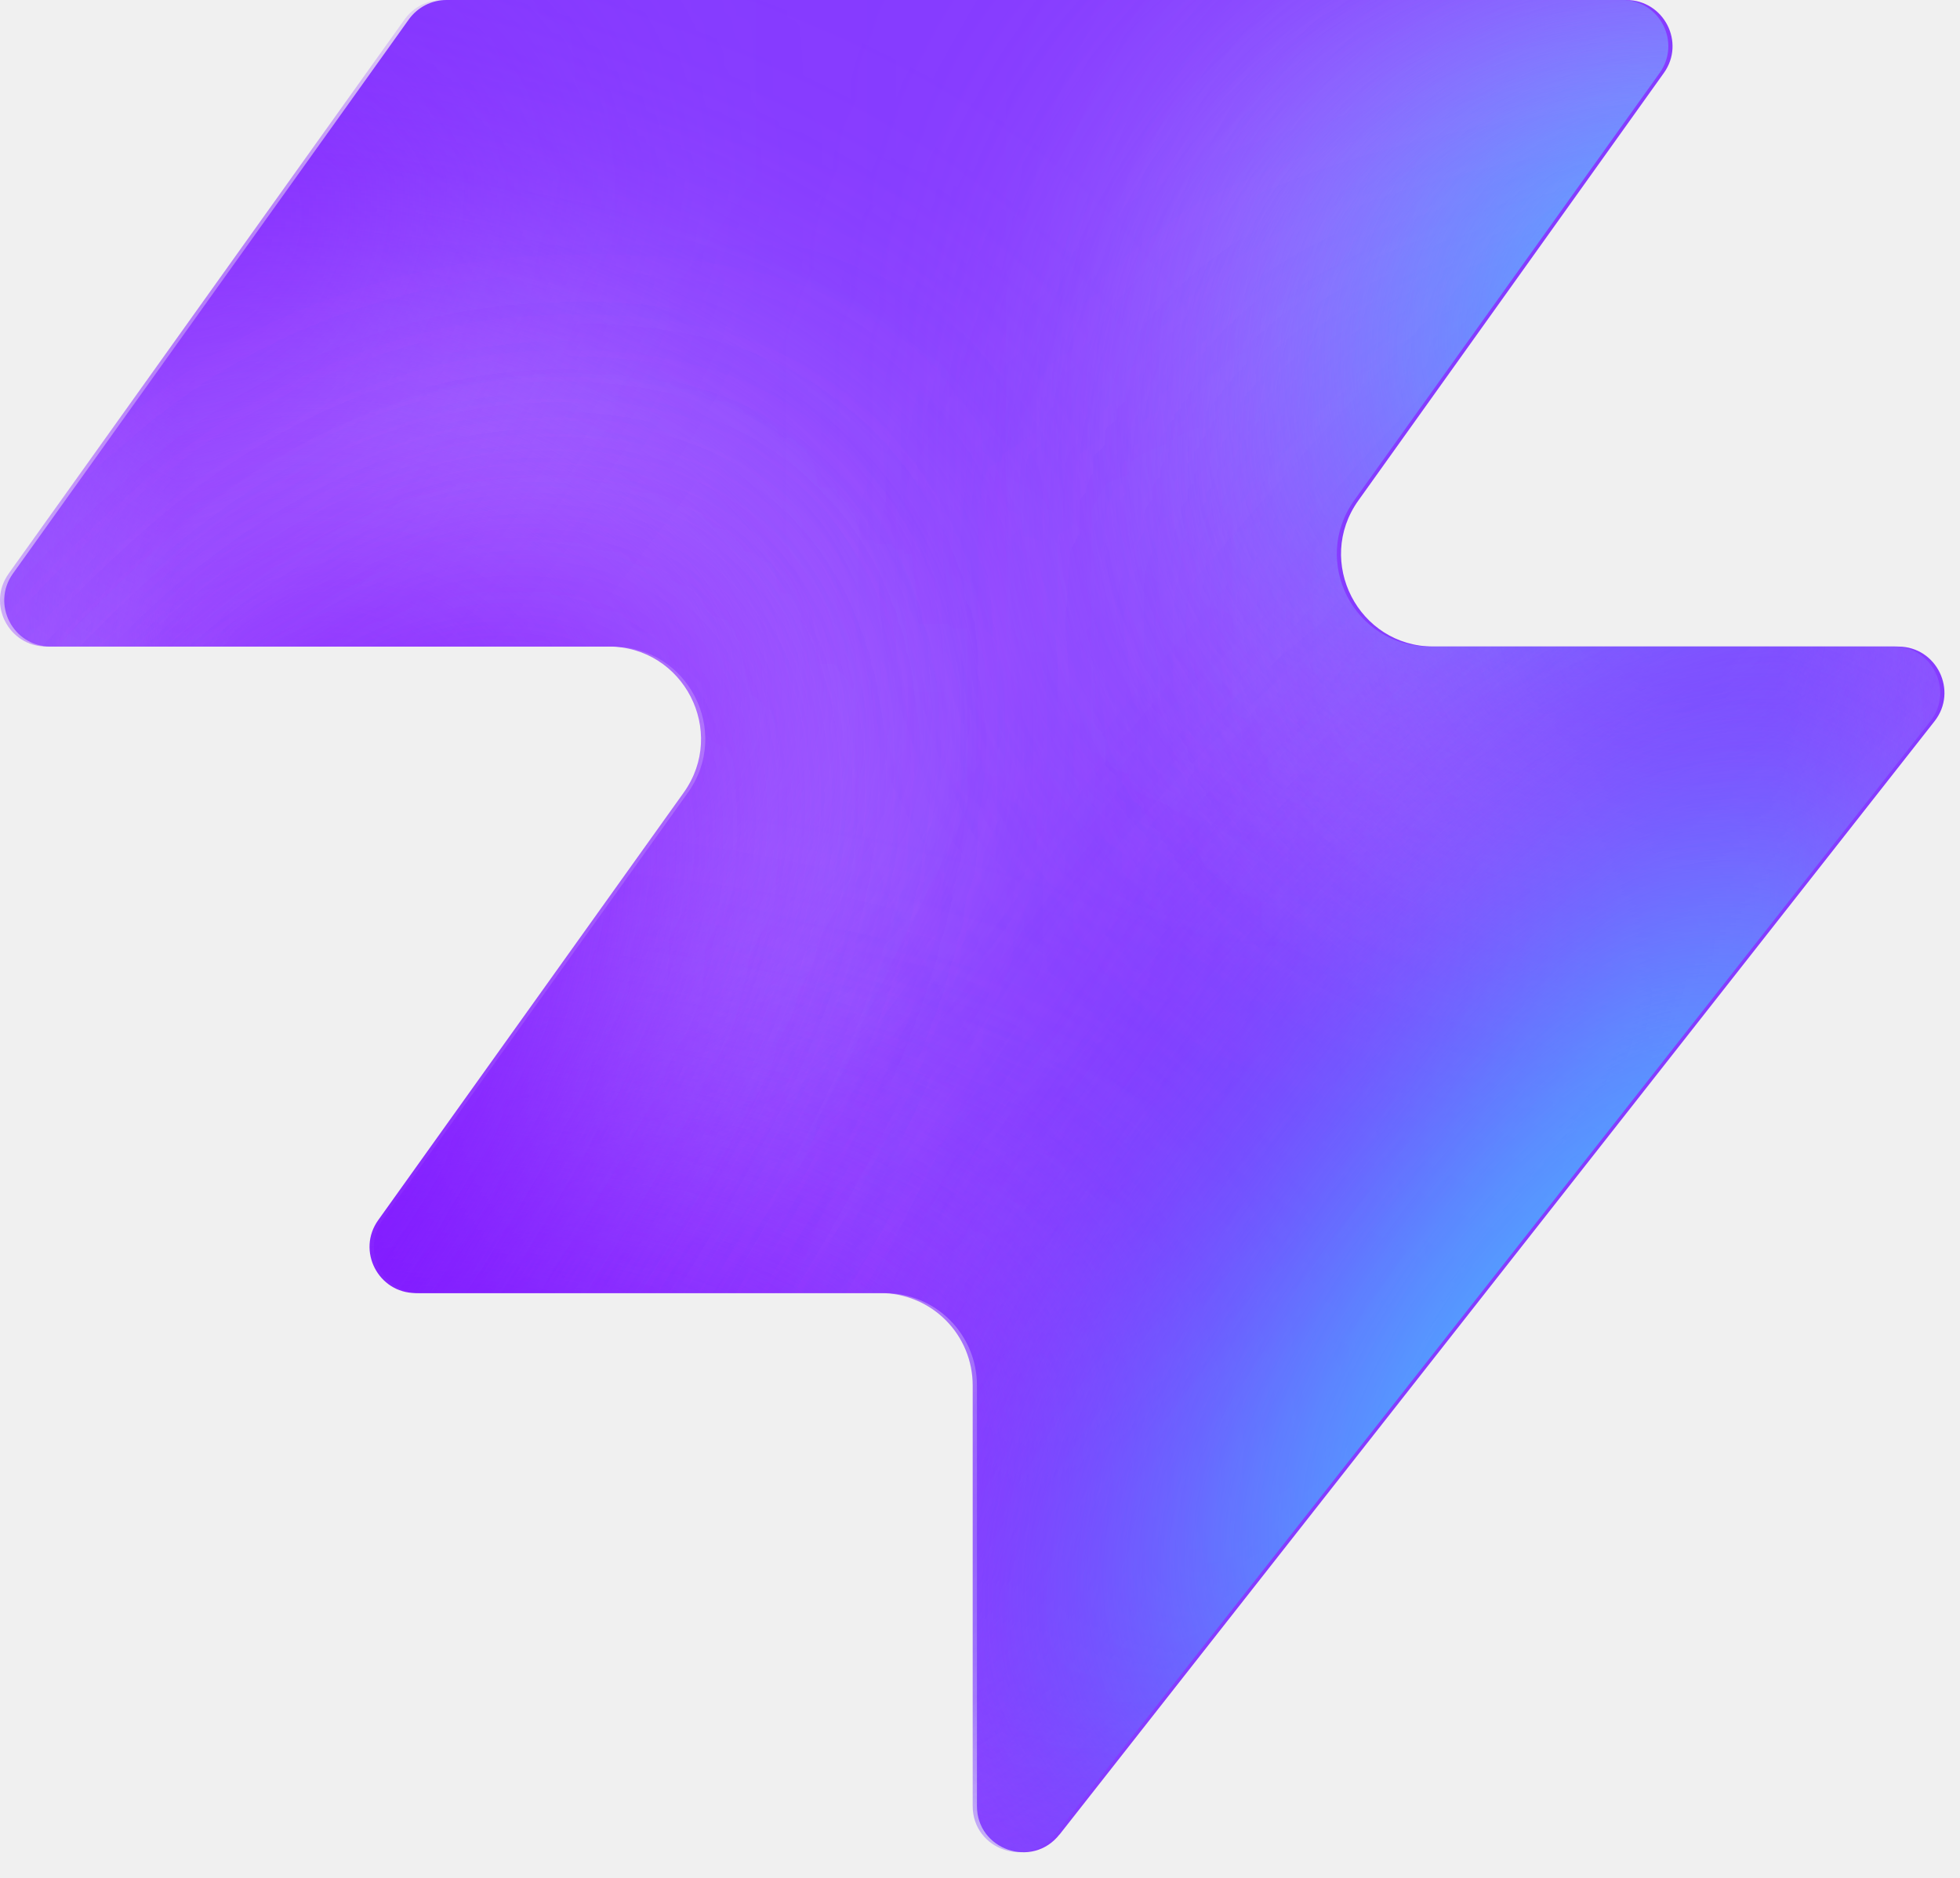
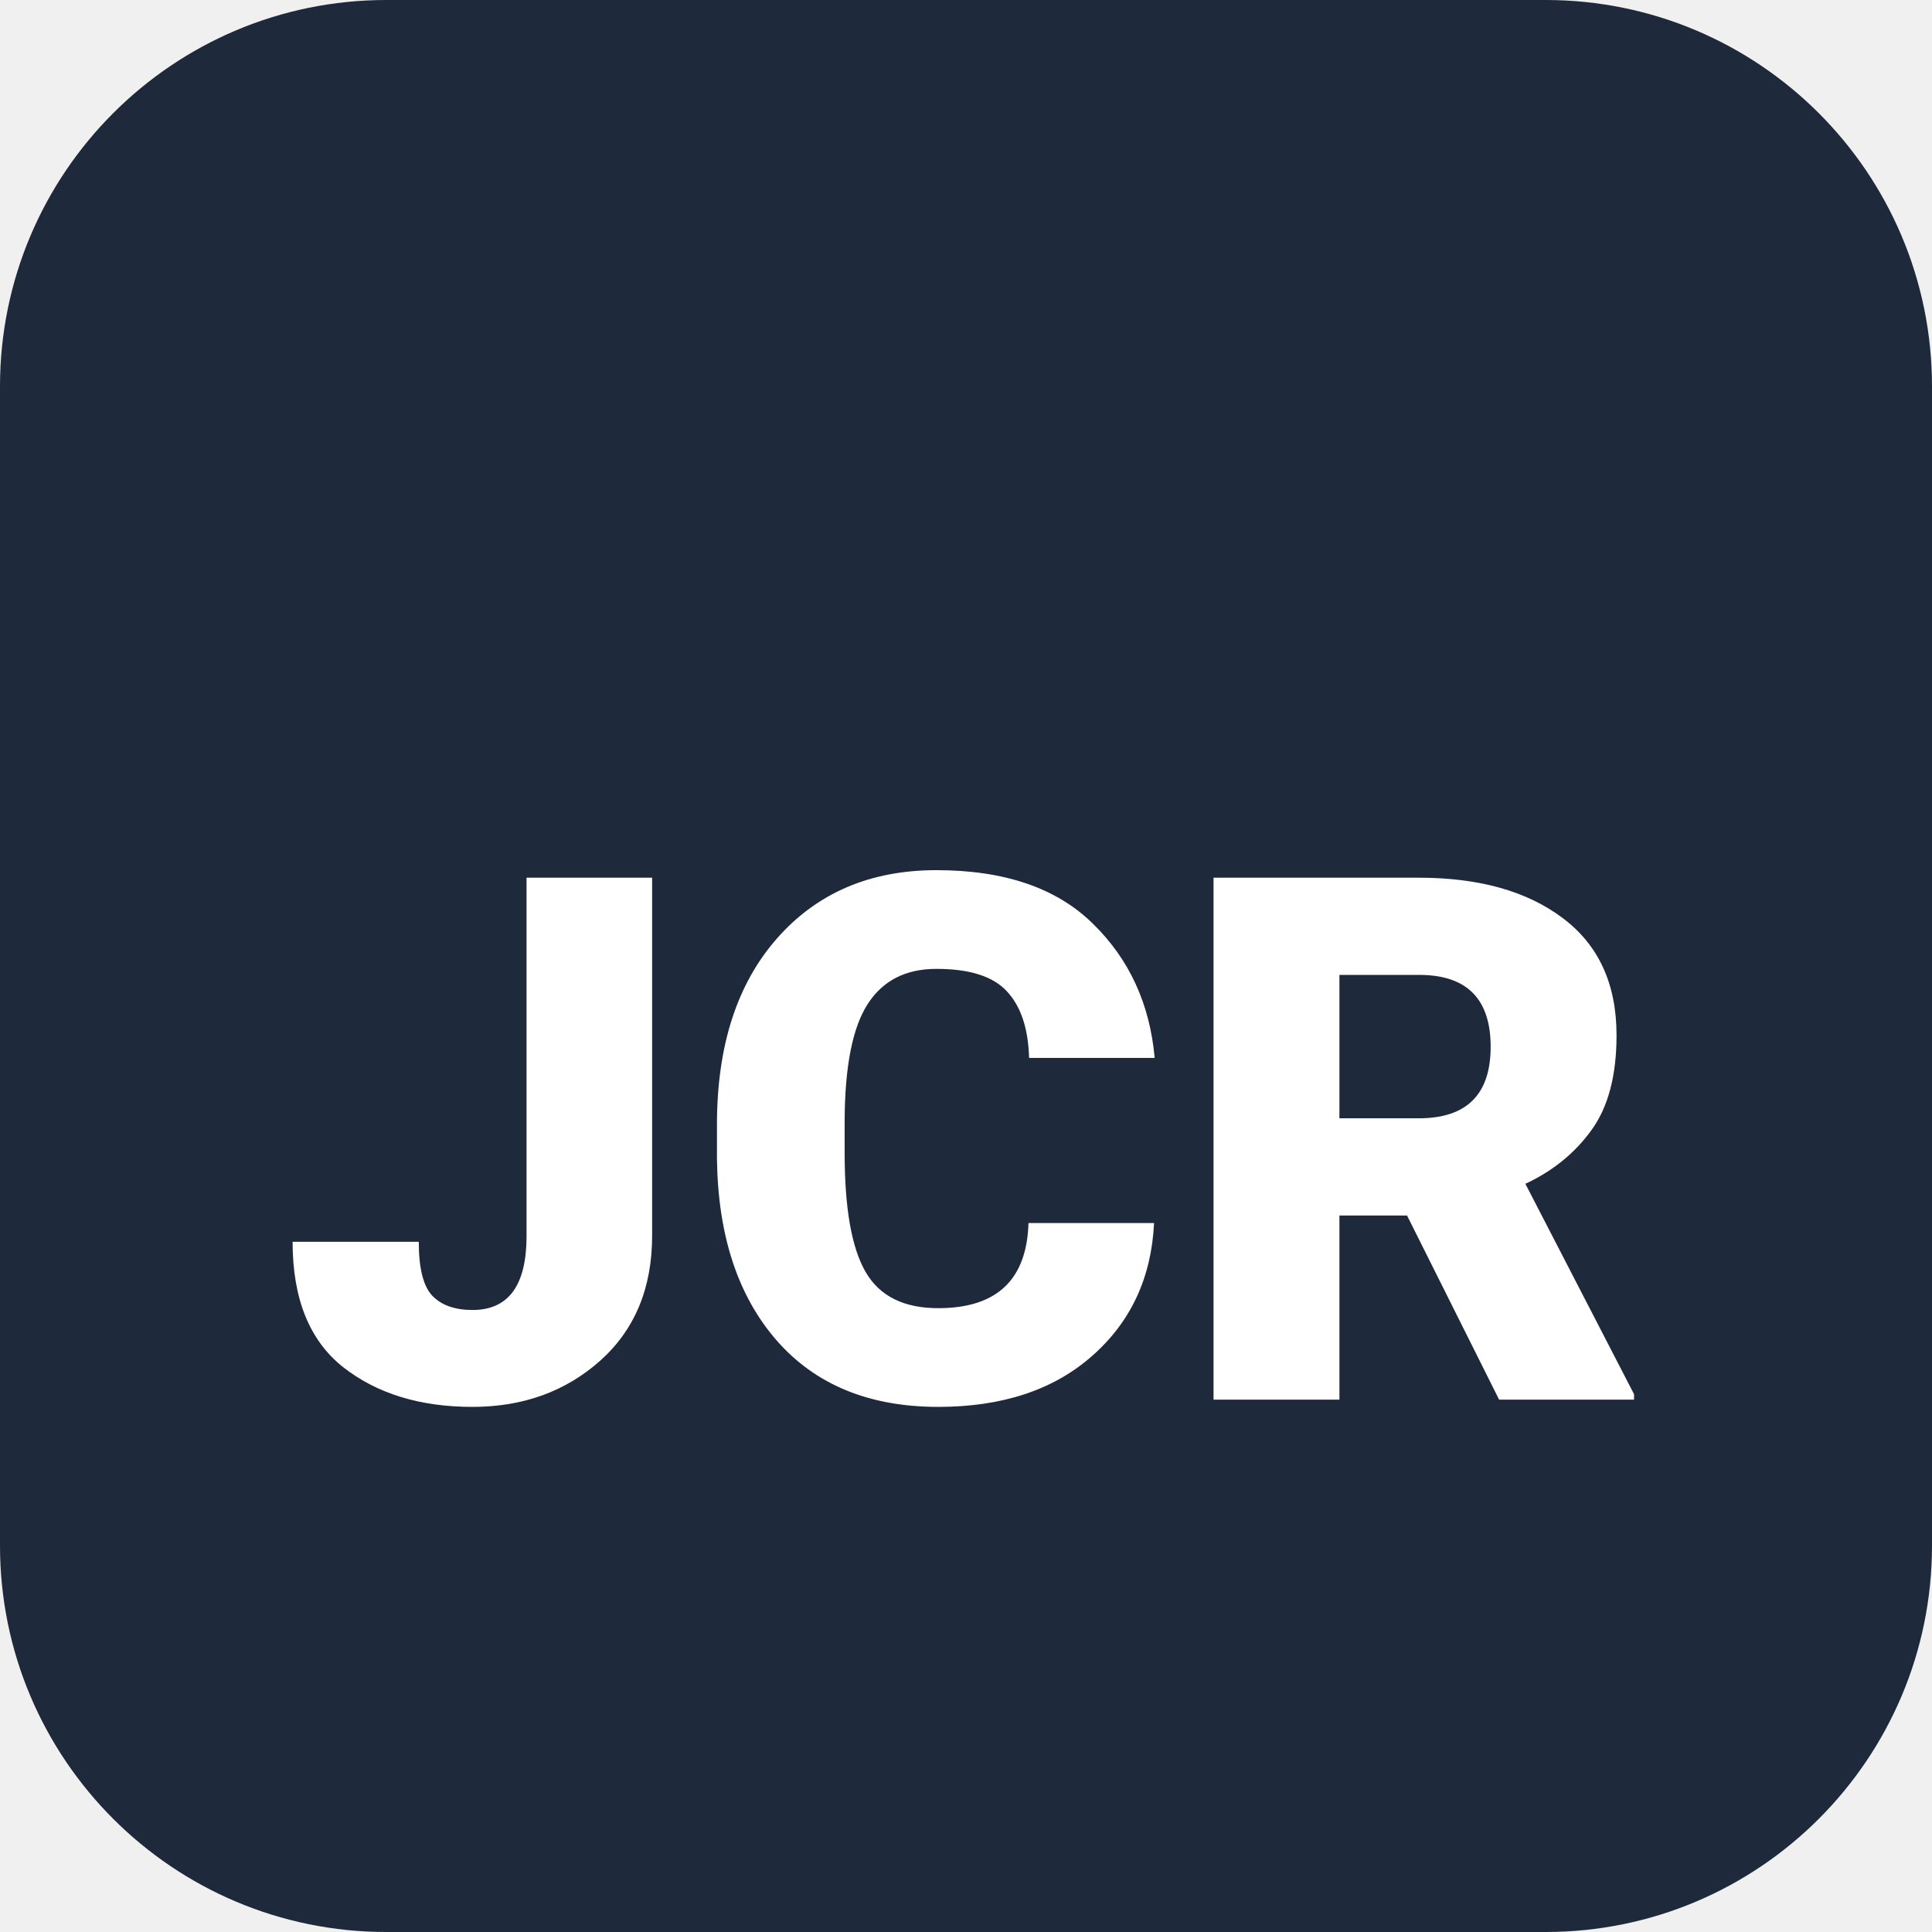
- <svg xmlns="http://www.w3.org/2000/svg" width="48" height="46" fill="none" viewBox="0 0 48 46">
-   <path fill="#863bff" d="M25.946 44.938c-.664.845-2.021.375-2.021-.698V33.937a2.26 2.26 0 0 0-2.262-2.262H10.287c-.92 0-1.456-1.04-.92-1.788l7.48-10.471c1.07-1.497 0-3.578-1.842-3.578H1.237c-.92 0-1.456-1.04-.92-1.788L10.013.474c.214-.297.556-.474.92-.474h28.894c.92 0 1.456 1.04.92 1.788l-7.48 10.471c-1.07 1.498 0 3.579 1.842 3.579h11.377c.943 0 1.473 1.088.89 1.83L25.947 44.94z" style="fill:#863bff;fill:color(display-p3 .525 .23 1);fill-opacity:1" />
-   <mask id="a" width="48" height="46" x="0" y="0" maskUnits="userSpaceOnUse" style="mask-type:alpha">
-     <path fill="#000" d="M25.842 44.938c-.664.844-2.021.375-2.021-.698V33.937a2.26 2.26 0 0 0-2.262-2.262H10.183c-.92 0-1.456-1.04-.92-1.788l7.48-10.471c1.07-1.498 0-3.579-1.842-3.579H1.133c-.92 0-1.456-1.04-.92-1.787L9.91.473c.214-.297.556-.474.92-.474h28.894c.92 0 1.456 1.04.92 1.788l-7.48 10.471c-1.07 1.498 0 3.578 1.842 3.578h11.377c.943 0 1.473 1.088.89 1.832L25.843 44.94z" style="fill:#000;fill-opacity:1" />
-   </mask>
-   <g mask="url(#a)">
-     <g filter="url(#b)">
-       <ellipse cx="5.508" cy="14.704" fill="#ede6ff" rx="5.508" ry="14.704" style="fill:#ede6ff;fill:color(display-p3 .927 .903 1);fill-opacity:1" transform="matrix(.00324 1 1 -.00324 -4.47 31.516)" />
-     </g>
-     <g filter="url(#c)">
-       <ellipse cx="10.399" cy="29.851" fill="#ede6ff" rx="10.399" ry="29.851" style="fill:#ede6ff;fill:color(display-p3 .927 .903 1);fill-opacity:1" transform="matrix(.00324 1 1 -.00324 -39.328 7.883)" />
-     </g>
-     <g filter="url(#d)">
-       <ellipse cx="5.508" cy="30.487" fill="#7e14ff" rx="5.508" ry="30.487" style="fill:#7e14ff;fill:color(display-p3 .492 .077 1);fill-opacity:1" transform="rotate(89.814 -25.913 -14.639)scale(1 -1)" />
-     </g>
-     <g filter="url(#e)">
-       <ellipse cx="5.508" cy="30.599" fill="#7e14ff" rx="5.508" ry="30.599" style="fill:#7e14ff;fill:color(display-p3 .492 .077 1);fill-opacity:1" transform="rotate(89.814 -32.644 -3.334)scale(1 -1)" />
-     </g>
-     <g filter="url(#f)">
-       <ellipse cx="5.508" cy="30.599" fill="#7e14ff" rx="5.508" ry="30.599" style="fill:#7e14ff;fill:color(display-p3 .492 .077 1);fill-opacity:1" transform="matrix(.00324 1 1 -.00324 -34.34 30.47)" />
-     </g>
-     <g filter="url(#g)">
-       <ellipse cx="14.072" cy="22.078" fill="#ede6ff" rx="14.072" ry="22.078" style="fill:#ede6ff;fill:color(display-p3 .927 .903 1);fill-opacity:1" transform="rotate(93.35 24.506 48.493)scale(-1 1)" />
-     </g>
-     <g filter="url(#h)">
-       <ellipse cx="3.47" cy="21.501" fill="#7e14ff" rx="3.47" ry="21.501" style="fill:#7e14ff;fill:color(display-p3 .492 .077 1);fill-opacity:1" transform="rotate(89.009 28.708 47.59)scale(-1 1)" />
-     </g>
-     <g filter="url(#i)">
-       <ellipse cx="3.47" cy="21.501" fill="#7e14ff" rx="3.47" ry="21.501" style="fill:#7e14ff;fill:color(display-p3 .492 .077 1);fill-opacity:1" transform="rotate(89.009 28.708 47.59)scale(-1 1)" />
-     </g>
-     <g filter="url(#j)">
-       <ellipse cx=".387" cy="8.972" fill="#7e14ff" rx="4.407" ry="29.108" style="fill:#7e14ff;fill:color(display-p3 .492 .077 1);fill-opacity:1" transform="rotate(39.51 .387 8.972)" />
-     </g>
-     <g filter="url(#k)">
-       <ellipse cx="47.523" cy="-6.092" fill="#7e14ff" rx="4.407" ry="29.108" style="fill:#7e14ff;fill:color(display-p3 .492 .077 1);fill-opacity:1" transform="rotate(37.892 47.523 -6.092)" />
-     </g>
-     <g filter="url(#l)">
-       <ellipse cx="41.412" cy="6.333" fill="#47bfff" rx="5.971" ry="9.665" style="fill:#47bfff;fill:color(display-p3 .28 .748 1);fill-opacity:1" transform="rotate(37.892 41.412 6.333)" />
-     </g>
-     <g filter="url(#m)">
-       <ellipse cx="-1.879" cy="38.332" fill="#7e14ff" rx="4.407" ry="29.108" style="fill:#7e14ff;fill:color(display-p3 .492 .077 1);fill-opacity:1" transform="rotate(37.892 -1.88 38.332)" />
-     </g>
-     <g filter="url(#n)">
-       <ellipse cx="-1.879" cy="38.332" fill="#7e14ff" rx="4.407" ry="29.108" style="fill:#7e14ff;fill:color(display-p3 .492 .077 1);fill-opacity:1" transform="rotate(37.892 -1.88 38.332)" />
-     </g>
-     <g filter="url(#o)">
-       <ellipse cx="35.651" cy="29.907" fill="#7e14ff" rx="4.407" ry="29.108" style="fill:#7e14ff;fill:color(display-p3 .492 .077 1);fill-opacity:1" transform="rotate(37.892 35.651 29.907)" />
-     </g>
-     <g filter="url(#p)">
-       <ellipse cx="38.418" cy="32.4" fill="#47bfff" rx="5.971" ry="15.297" style="fill:#47bfff;fill:color(display-p3 .28 .748 1);fill-opacity:1" transform="rotate(37.892 38.418 32.4)" />
-     </g>
-   </g>
-   <defs>
-     <filter id="b" width="60.045" height="41.654" x="-19.77" y="16.149" color-interpolation-filters="sRGB" filterUnits="userSpaceOnUse">
-       <feFlood flood-opacity="0" result="BackgroundImageFix" />
-       <feBlend in="SourceGraphic" in2="BackgroundImageFix" result="shape" />
-       <feGaussianBlur result="effect1_foregroundBlur_2002_17158" stdDeviation="7.659" />
-     </filter>
-     <filter id="c" width="90.34" height="51.437" x="-54.613" y="-7.533" color-interpolation-filters="sRGB" filterUnits="userSpaceOnUse">
-       <feFlood flood-opacity="0" result="BackgroundImageFix" />
-       <feBlend in="SourceGraphic" in2="BackgroundImageFix" result="shape" />
-       <feGaussianBlur result="effect1_foregroundBlur_2002_17158" stdDeviation="7.659" />
-     </filter>
-     <filter id="d" width="79.355" height="29.4" x="-49.64" y="2.03" color-interpolation-filters="sRGB" filterUnits="userSpaceOnUse">
-       <feFlood flood-opacity="0" result="BackgroundImageFix" />
-       <feBlend in="SourceGraphic" in2="BackgroundImageFix" result="shape" />
-       <feGaussianBlur result="effect1_foregroundBlur_2002_17158" stdDeviation="4.596" />
-     </filter>
-     <filter id="e" width="79.579" height="29.4" x="-45.045" y="20.029" color-interpolation-filters="sRGB" filterUnits="userSpaceOnUse">
-       <feFlood flood-opacity="0" result="BackgroundImageFix" />
-       <feBlend in="SourceGraphic" in2="BackgroundImageFix" result="shape" />
-       <feGaussianBlur result="effect1_foregroundBlur_2002_17158" stdDeviation="4.596" />
-     </filter>
-     <filter id="f" width="79.579" height="29.4" x="-43.513" y="21.178" color-interpolation-filters="sRGB" filterUnits="userSpaceOnUse">
-       <feFlood flood-opacity="0" result="BackgroundImageFix" />
-       <feBlend in="SourceGraphic" in2="BackgroundImageFix" result="shape" />
-       <feGaussianBlur result="effect1_foregroundBlur_2002_17158" stdDeviation="4.596" />
-     </filter>
-     <filter id="g" width="74.749" height="58.852" x="15.756" y="-17.901" color-interpolation-filters="sRGB" filterUnits="userSpaceOnUse">
-       <feFlood flood-opacity="0" result="BackgroundImageFix" />
-       <feBlend in="SourceGraphic" in2="BackgroundImageFix" result="shape" />
-       <feGaussianBlur result="effect1_foregroundBlur_2002_17158" stdDeviation="7.659" />
-     </filter>
-     <filter id="h" width="61.377" height="25.362" x="23.548" y="2.284" color-interpolation-filters="sRGB" filterUnits="userSpaceOnUse">
-       <feFlood flood-opacity="0" result="BackgroundImageFix" />
-       <feBlend in="SourceGraphic" in2="BackgroundImageFix" result="shape" />
-       <feGaussianBlur result="effect1_foregroundBlur_2002_17158" stdDeviation="4.596" />
-     </filter>
-     <filter id="i" width="61.377" height="25.362" x="23.548" y="2.284" color-interpolation-filters="sRGB" filterUnits="userSpaceOnUse">
-       <feFlood flood-opacity="0" result="BackgroundImageFix" />
-       <feBlend in="SourceGraphic" in2="BackgroundImageFix" result="shape" />
-       <feGaussianBlur result="effect1_foregroundBlur_2002_17158" stdDeviation="4.596" />
-     </filter>
-     <filter id="j" width="56.045" height="63.649" x="-27.636" y="-22.853" color-interpolation-filters="sRGB" filterUnits="userSpaceOnUse">
-       <feFlood flood-opacity="0" result="BackgroundImageFix" />
-       <feBlend in="SourceGraphic" in2="BackgroundImageFix" result="shape" />
-       <feGaussianBlur result="effect1_foregroundBlur_2002_17158" stdDeviation="4.596" />
-     </filter>
-     <filter id="k" width="54.814" height="64.646" x="20.116" y="-38.415" color-interpolation-filters="sRGB" filterUnits="userSpaceOnUse">
-       <feFlood flood-opacity="0" result="BackgroundImageFix" />
-       <feBlend in="SourceGraphic" in2="BackgroundImageFix" result="shape" />
-       <feGaussianBlur result="effect1_foregroundBlur_2002_17158" stdDeviation="4.596" />
-     </filter>
-     <filter id="l" width="33.541" height="35.313" x="24.641" y="-11.323" color-interpolation-filters="sRGB" filterUnits="userSpaceOnUse">
-       <feFlood flood-opacity="0" result="BackgroundImageFix" />
-       <feBlend in="SourceGraphic" in2="BackgroundImageFix" result="shape" />
-       <feGaussianBlur result="effect1_foregroundBlur_2002_17158" stdDeviation="4.596" />
-     </filter>
-     <filter id="m" width="54.814" height="64.646" x="-29.286" y="6.009" color-interpolation-filters="sRGB" filterUnits="userSpaceOnUse">
-       <feFlood flood-opacity="0" result="BackgroundImageFix" />
-       <feBlend in="SourceGraphic" in2="BackgroundImageFix" result="shape" />
-       <feGaussianBlur result="effect1_foregroundBlur_2002_17158" stdDeviation="4.596" />
-     </filter>
-     <filter id="n" width="54.814" height="64.646" x="-29.286" y="6.009" color-interpolation-filters="sRGB" filterUnits="userSpaceOnUse">
-       <feFlood flood-opacity="0" result="BackgroundImageFix" />
-       <feBlend in="SourceGraphic" in2="BackgroundImageFix" result="shape" />
-       <feGaussianBlur result="effect1_foregroundBlur_2002_17158" stdDeviation="4.596" />
-     </filter>
-     <filter id="o" width="54.814" height="64.646" x="8.244" y="-2.416" color-interpolation-filters="sRGB" filterUnits="userSpaceOnUse">
-       <feFlood flood-opacity="0" result="BackgroundImageFix" />
-       <feBlend in="SourceGraphic" in2="BackgroundImageFix" result="shape" />
-       <feGaussianBlur result="effect1_foregroundBlur_2002_17158" stdDeviation="4.596" />
-     </filter>
-     <filter id="p" width="39.409" height="43.623" x="18.713" y="10.588" color-interpolation-filters="sRGB" filterUnits="userSpaceOnUse">
-       <feFlood flood-opacity="0" result="BackgroundImageFix" />
-       <feBlend in="SourceGraphic" in2="BackgroundImageFix" result="shape" />
-       <feGaussianBlur result="effect1_foregroundBlur_2002_17158" stdDeviation="4.596" />
-     </filter>
-   </defs>
+ <svg xmlns="http://www.w3.org/2000/svg" viewBox="0 0 100 100">
+   <rect width="100" height="100" rx="20" fill="#1e293b" />
+   <text x="50%" y="62%" font-family="system-ui, -apple-system, BlinkMacSystemFont, 'Segoe UI', Roboto, sans-serif" font-size="38" font-weight="800" fill="#ffffff" text-anchor="middle" dominant-baseline="middle">JCR</text>
</svg>
